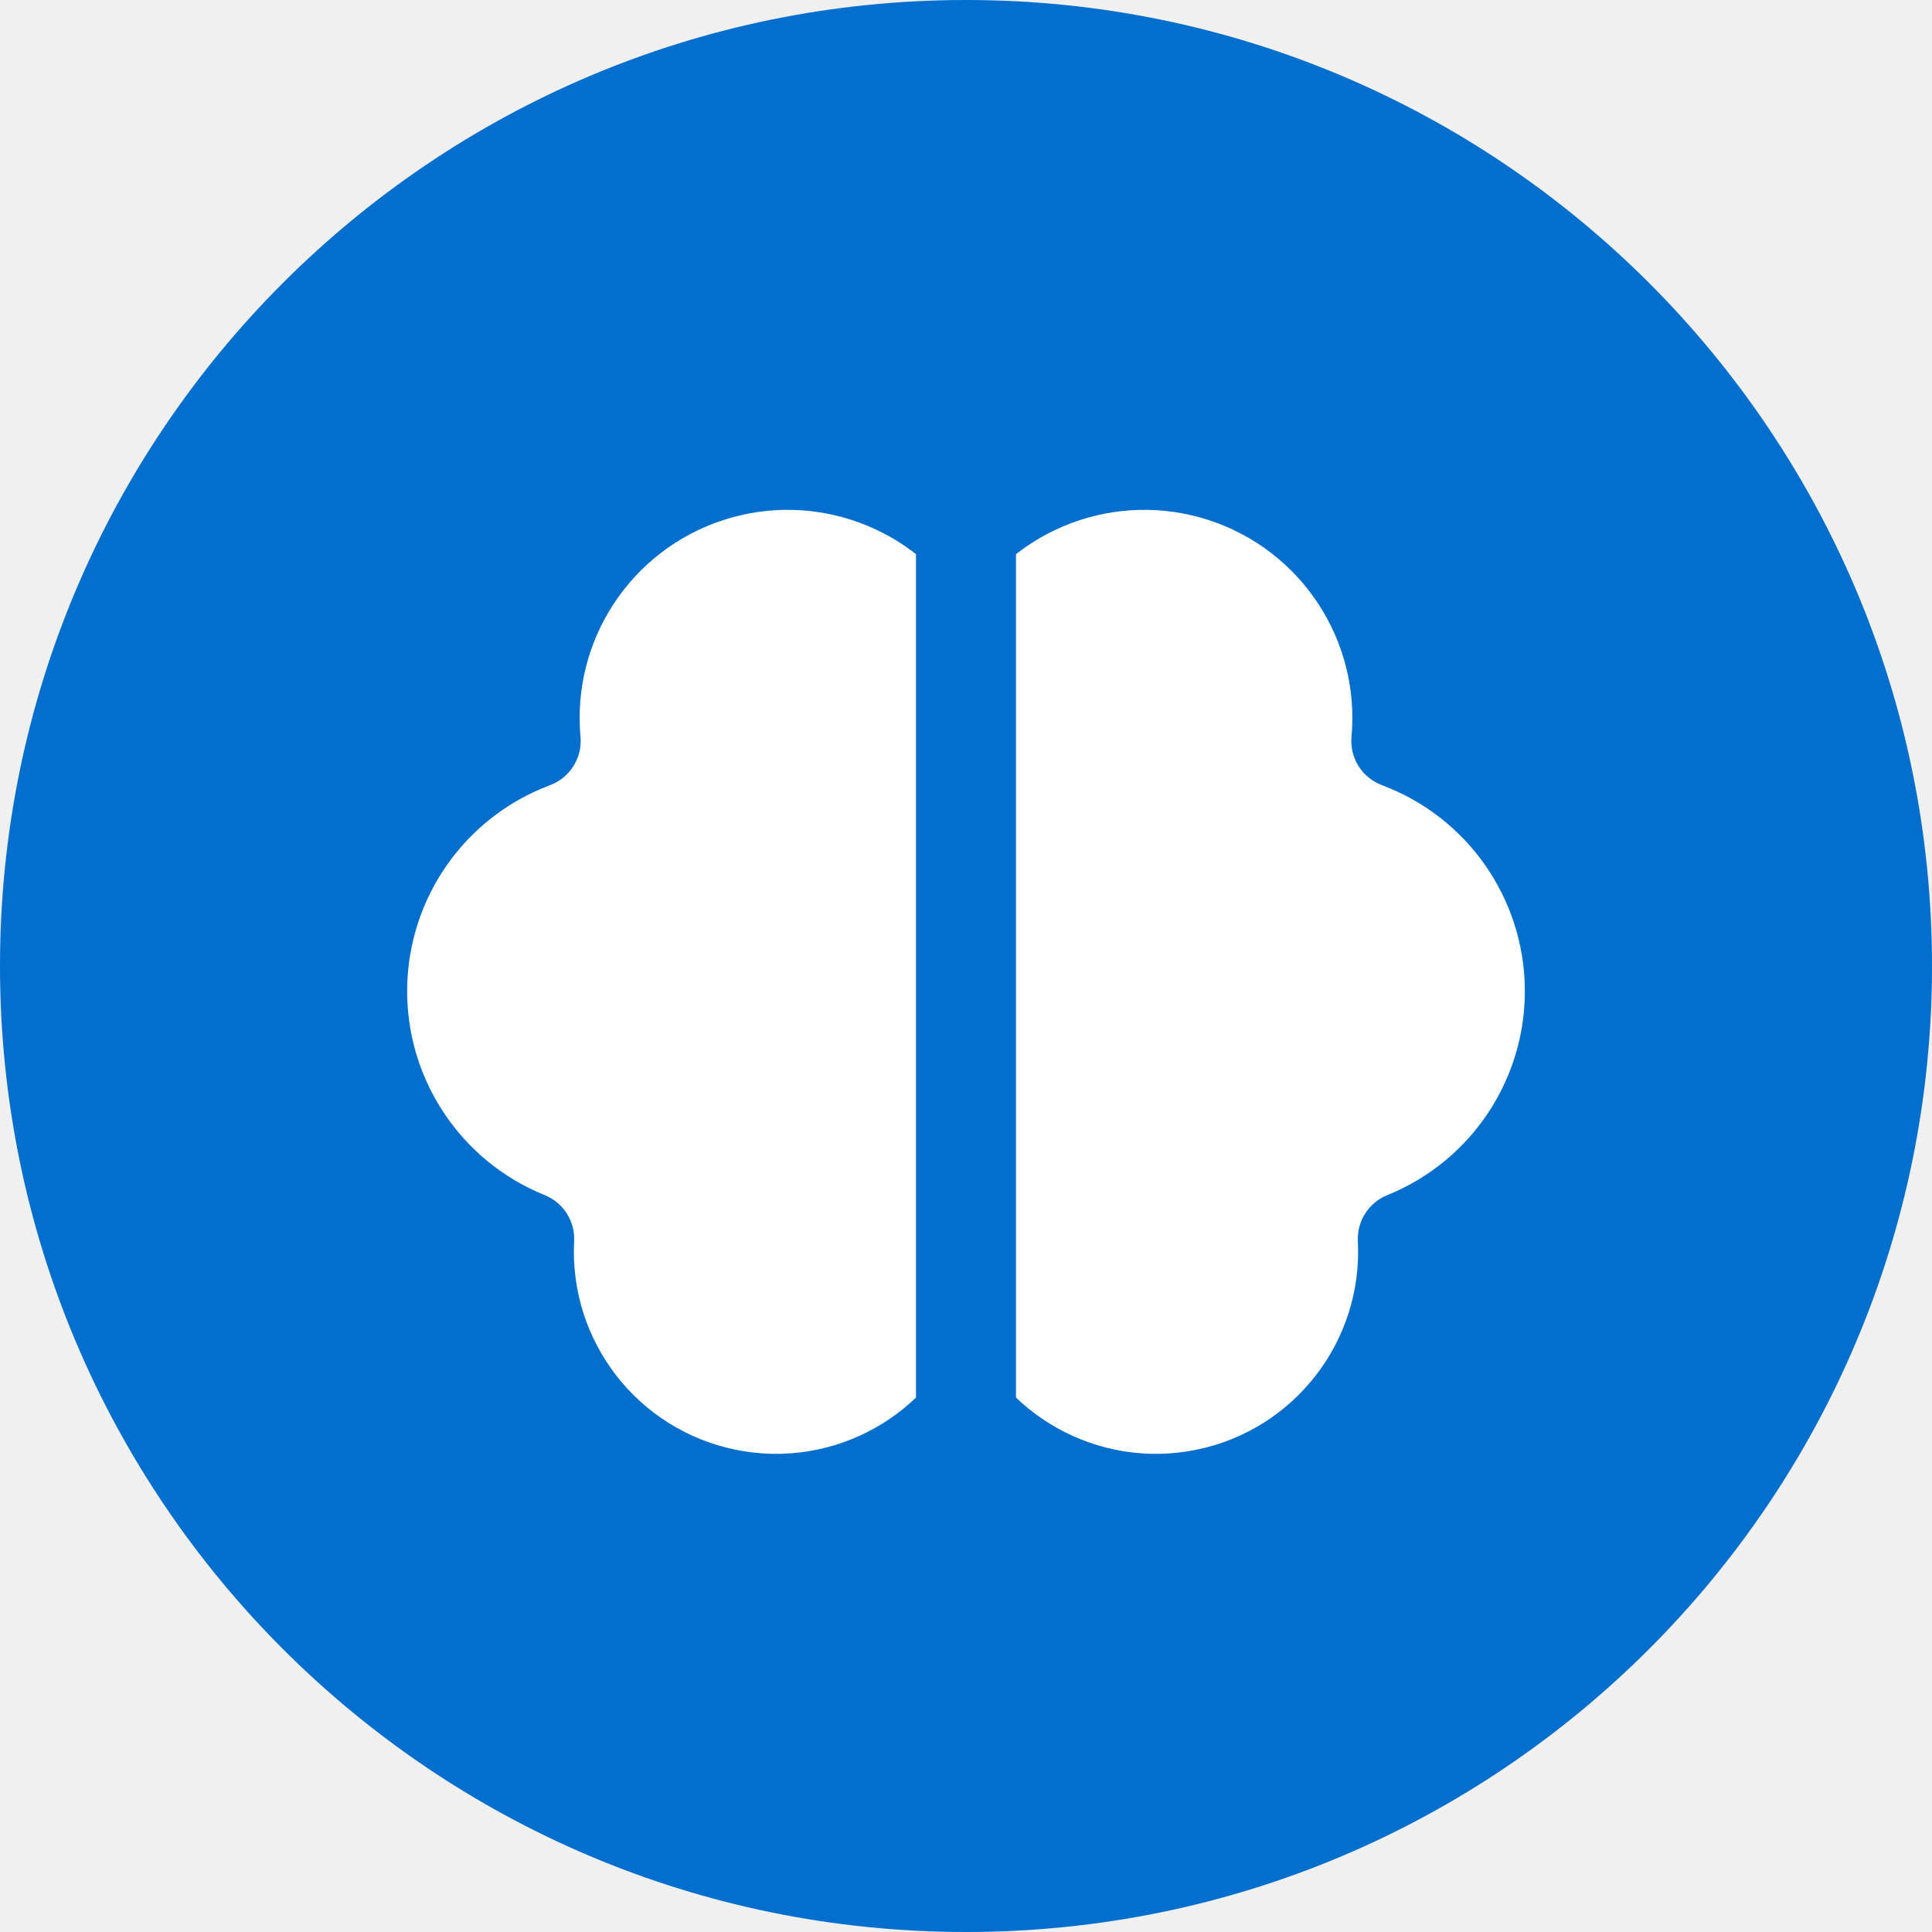
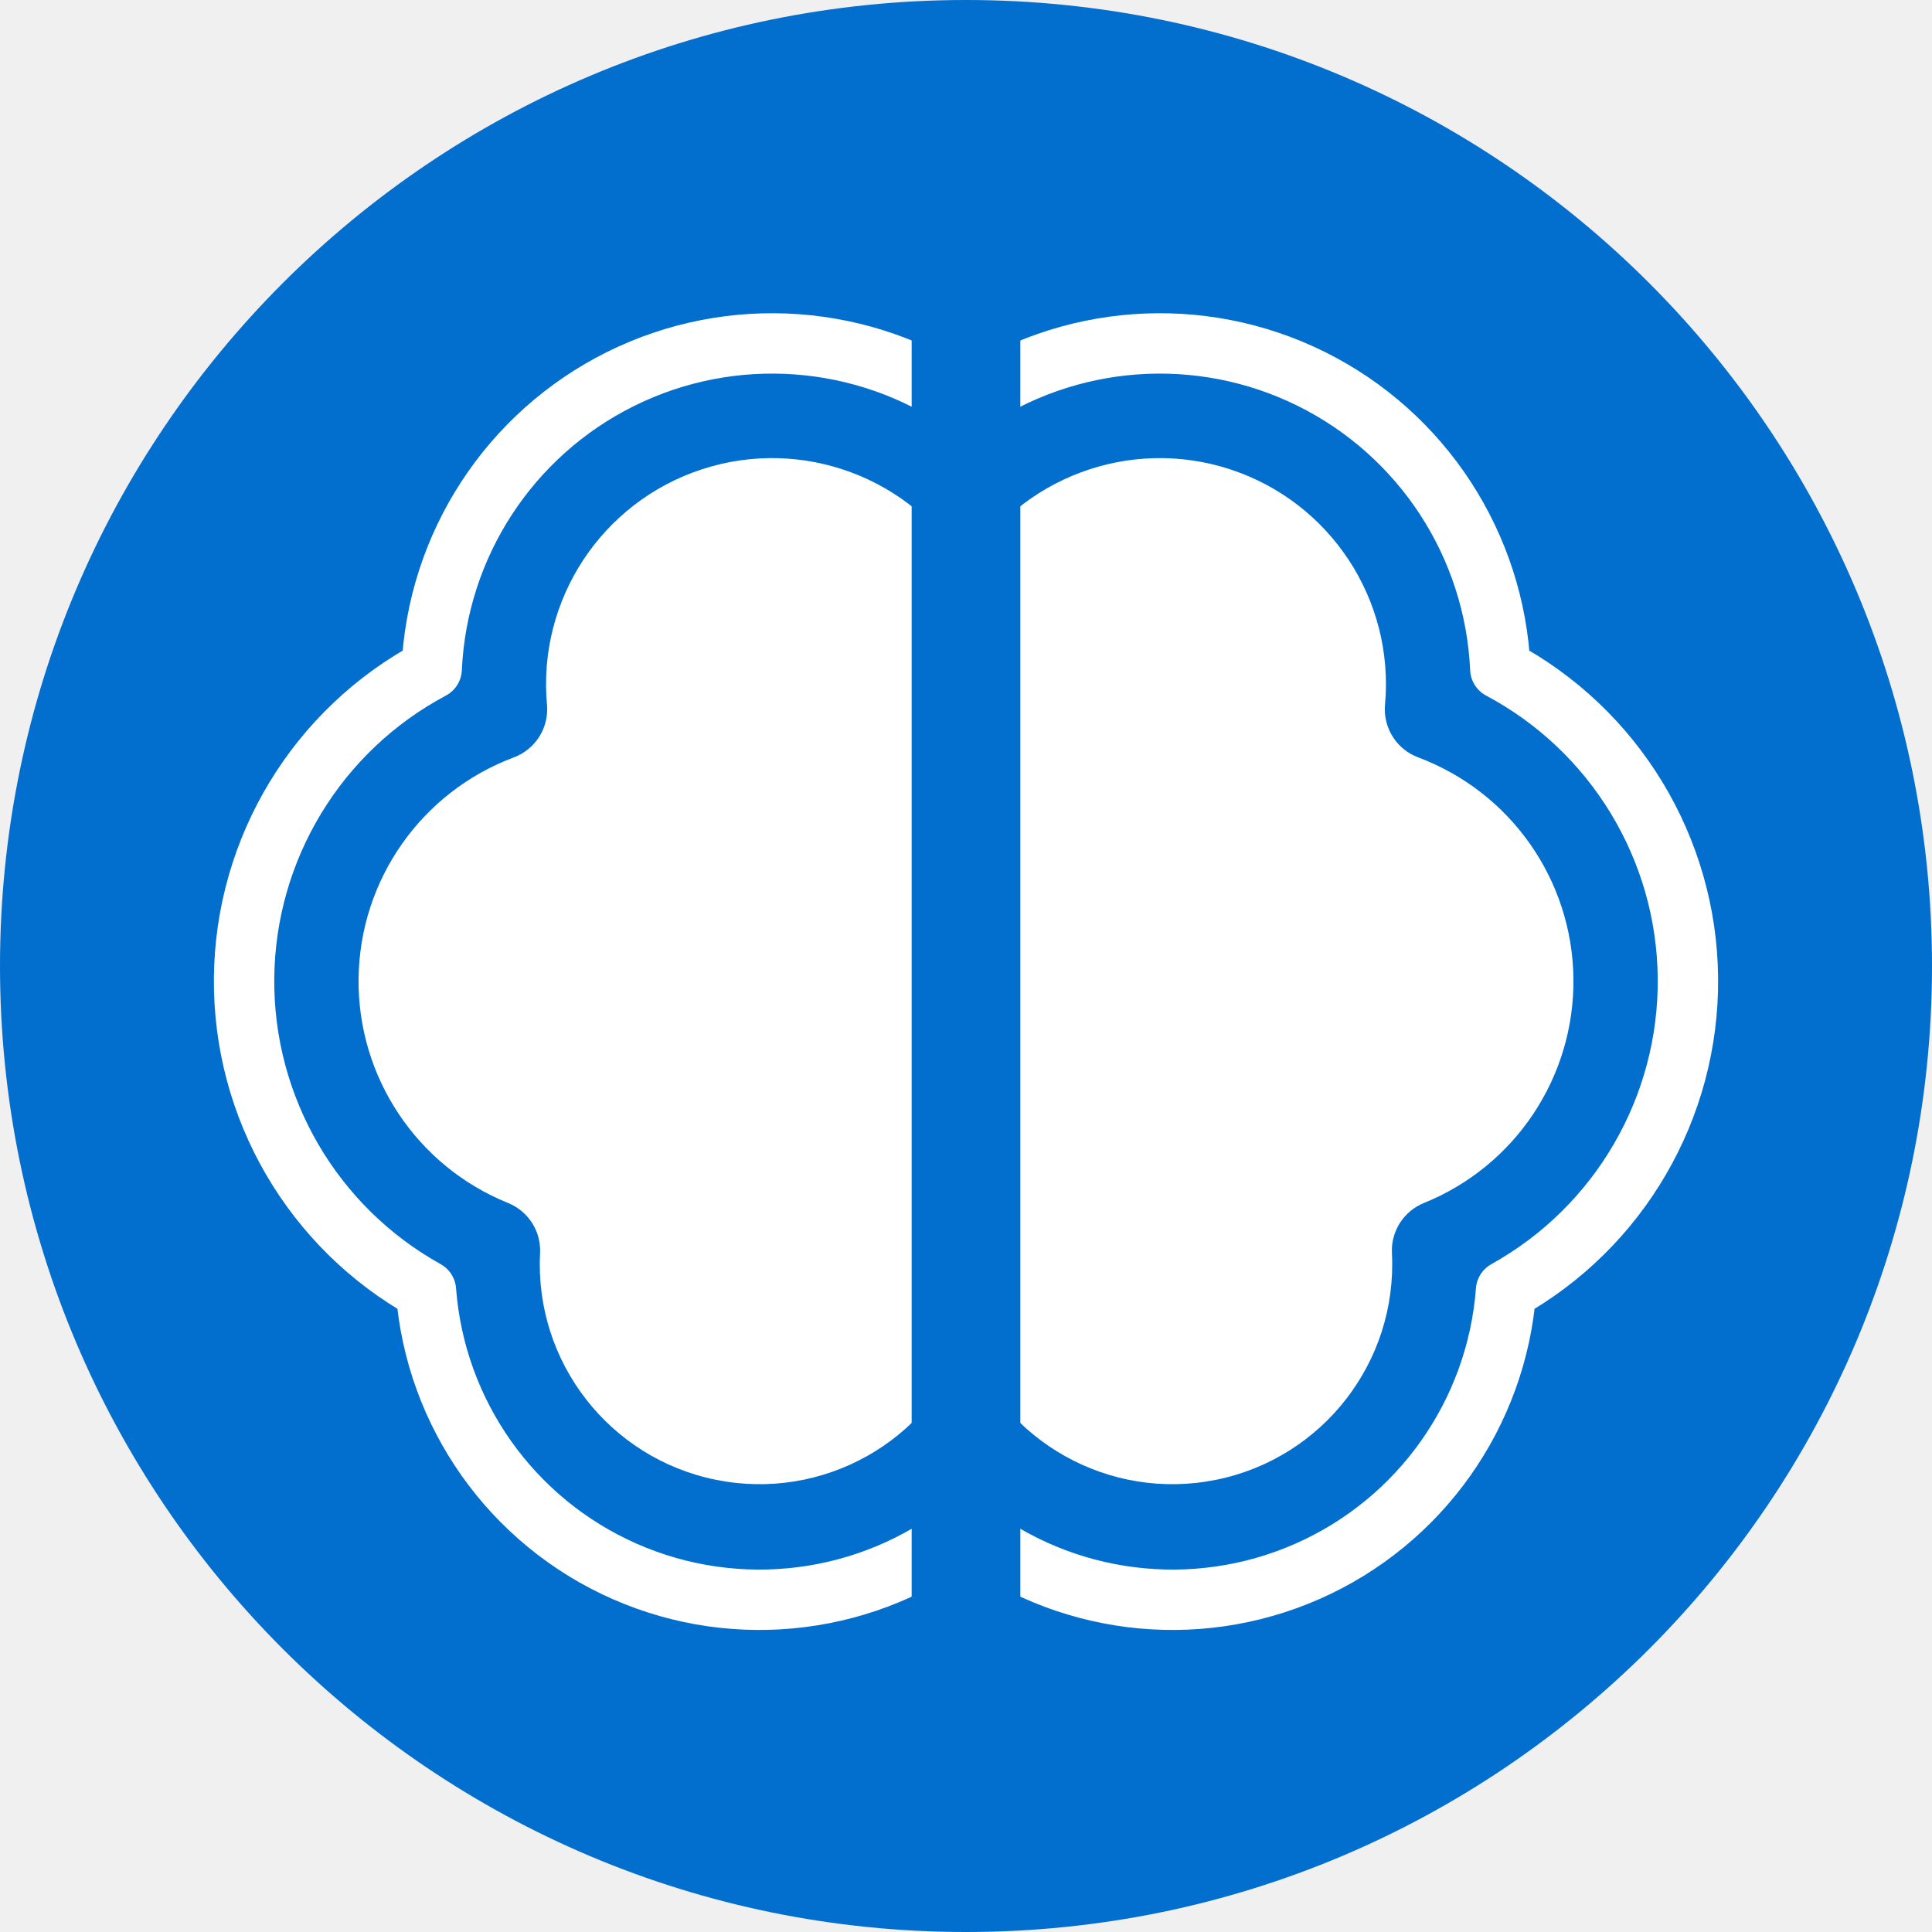
<svg xmlns="http://www.w3.org/2000/svg" viewBox="0 0 64 64">
  <circle cx="32" cy="32" r="32" fill="#026ecd" />
-   <g transform="translate(32 32) scale(0.92) translate(-32 -31.6)">
-     <mask id="fissure" maskUnits="userSpaceOnUse" x="0" y="0" width="64" height="64">
-       <rect width="64" height="64" fill="#fff" />
-       <rect x="30.2" y="0" width="3.6" height="64" fill="#000" />
-     </mask>
-     <path d="M32 18.81A7.49 7.49 0 0 0 18.12 23.35A1.7 1.7 0 0 1 17.02 25.09A7.92 7.92 0 0 0 16.83 39.85A1.7 1.7 0 0 1 17.89 41.52A7.28 7.28 0 0 0 32 44.38ZM32 18.81A7.49 7.49 0 0 1 45.88 23.35A1.7 1.7 0 0 0 46.98 25.09A7.92 7.92 0 0 1 47.17 39.85A1.7 1.7 0 0 0 46.11 41.52A7.28 7.28 0 0 1 32 44.38Z" fill="#fff" mask="url(#fissure)" />
+   <mask id="fissure" maskUnits="userSpaceOnUse" x="0" y="0" width="64" height="64">
+     <rect width="64" height="64" fill="#fff" />
+     <rect x="30.2" y="0" width="3.6" height="64" fill="#000" />
+   </mask>
+   <g mask="url(#fissure)" fill="#fff">
+     <path d="M32 18.81A7.49 7.49 0 0 0 18.12 23.35A1.7 1.7 0 0 1 17.02 25.09A7.92 7.92 0 0 0 16.83 39.85A1.7 1.7 0 0 1 17.89 41.52A7.28 7.28 0 0 0 32 44.38ZM32 18.81A7.49 7.49 0 0 1 45.88 23.35A1.7 1.7 0 0 0 46.98 25.09A7.92 7.92 0 0 1 47.17 39.85A1.7 1.7 0 0 0 46.11 41.52A7.28 7.28 0 0 1 32 44.38Z" />
+     <path d="M32 13.38A11.29 11.29 0 0 0 14.3 22.16A11.72 11.72 0 0 0 14.11 42.75A11.08 11.08 0 0 0 32 50.63M32 13.38A11.29 11.29 0 0 1 49.7 22.16A11.72 11.72 0 0 1 49.89 42.75A11.08 11.08 0 0 1 32 50.63" fill="none" stroke="#fff" stroke-width="2" stroke-linejoin="round" />
  </g>
</svg>
